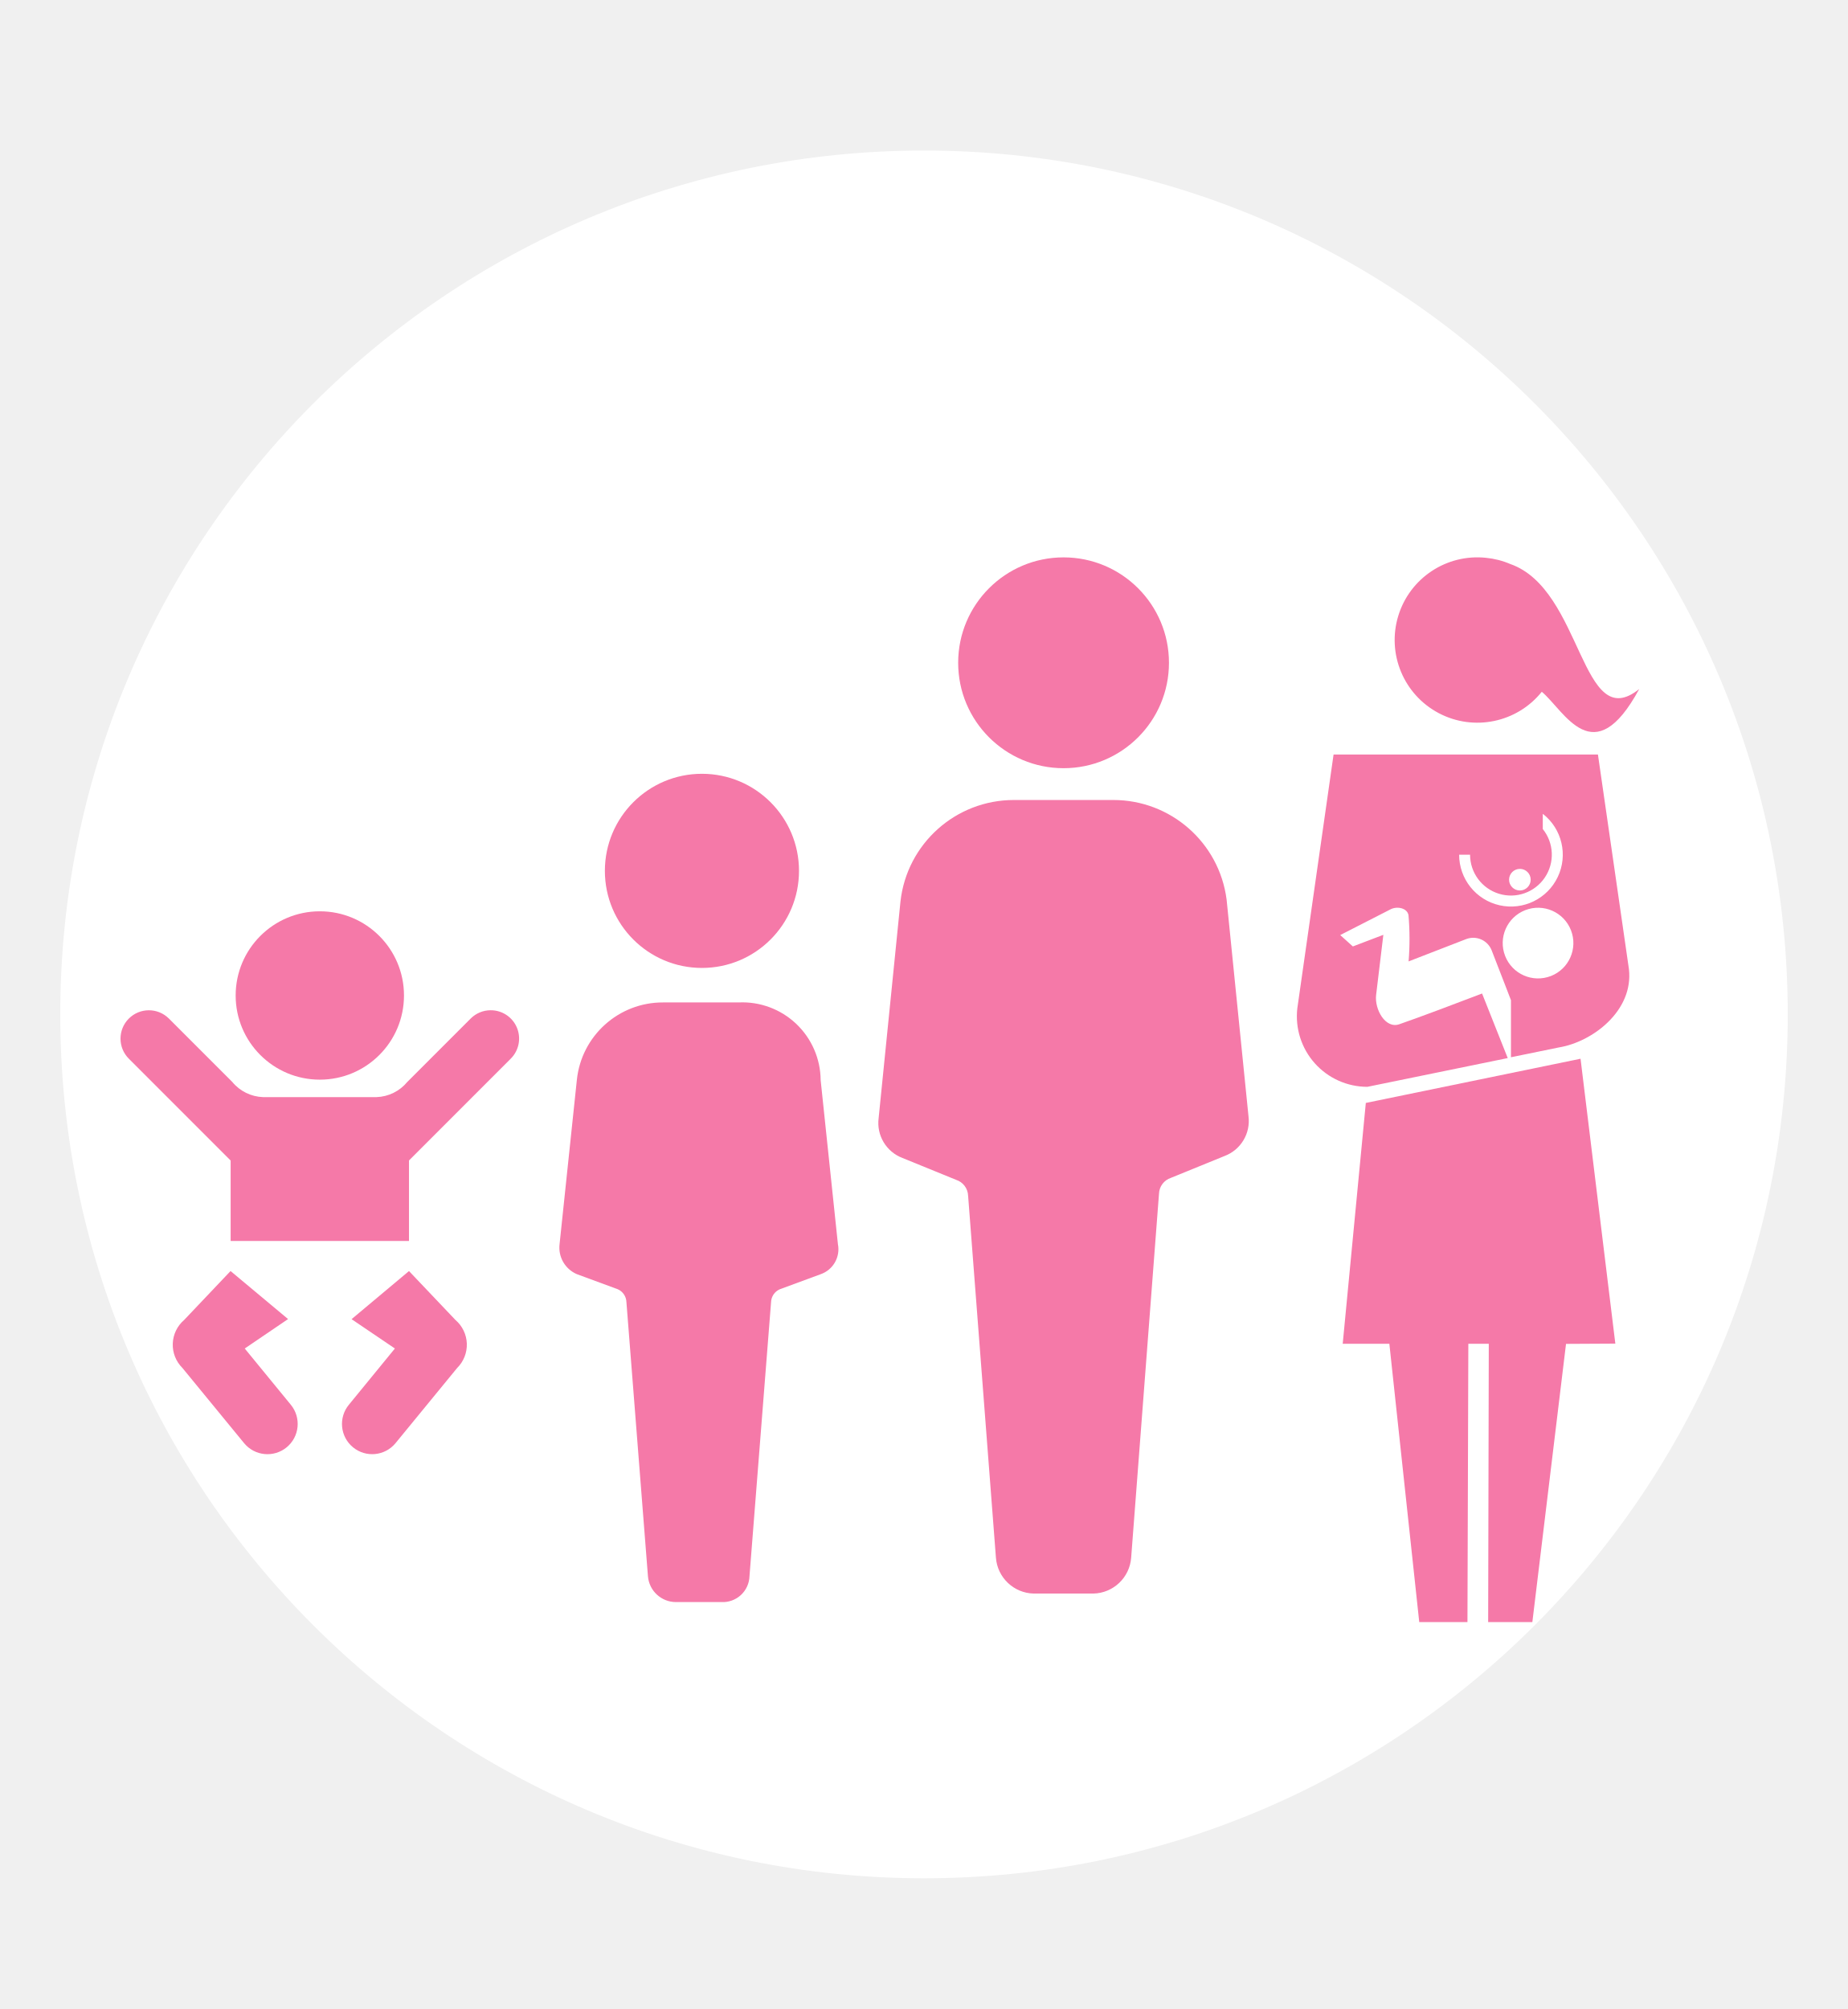
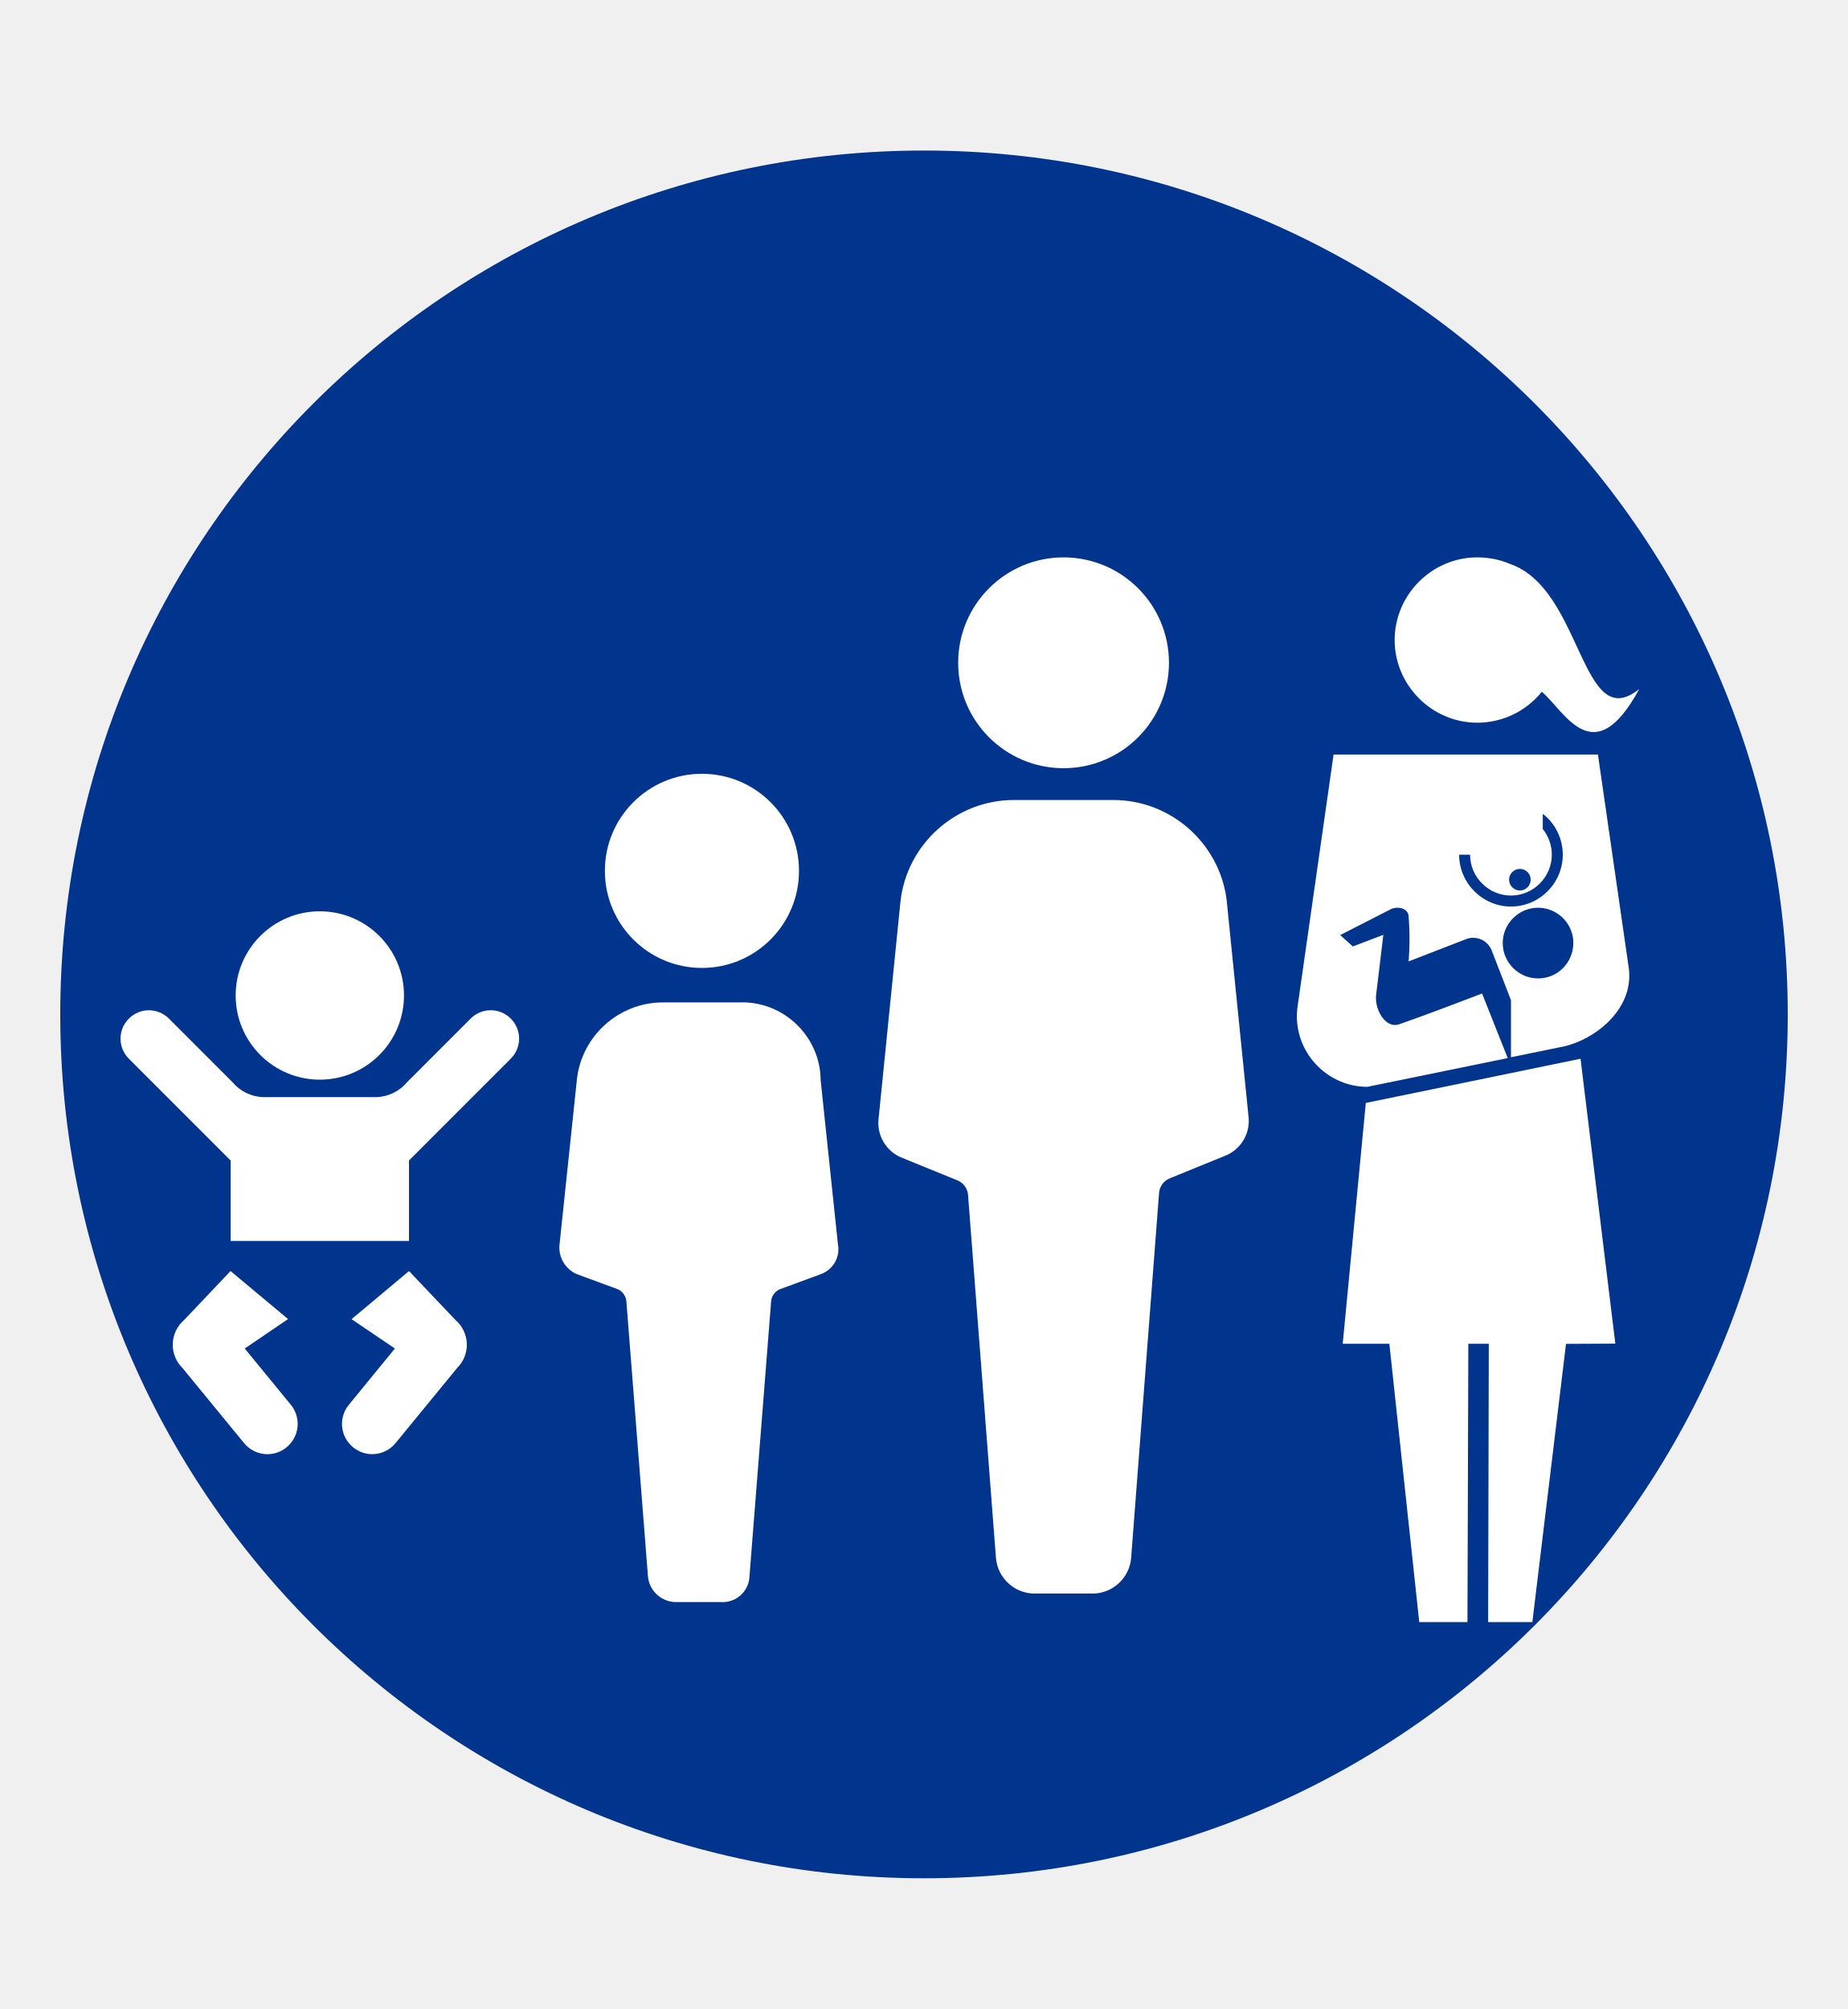
- <svg xmlns="http://www.w3.org/2000/svg" width="92" height="100" viewBox="0 0 92 100">
-   <g id="Grupo_24813" data-name="Grupo 24813" transform="translate(-549 -3379)">
-     <g id="Grupo_24809" data-name="Grupo 24809" transform="translate(-11)">
-       <circle id="Elipse_1534" data-name="Elipse 1534" cx="43" cy="43" r="43" transform="translate(563 3386.493)" fill="#fff" />
-       <g id="Grupo_24808" data-name="Grupo 24808" transform="translate(20.729)">
-         <g id="Grupo_24242" data-name="Grupo 24242" transform="translate(583 3406.744)">
-           <ellipse id="Elipse_1441" data-name="Elipse 1441" cx="5.247" cy="5.247" rx="5.247" ry="5.247" transform="translate(3.972 0)" fill="#f579a8" />
-           <path id="Trazado_10436" data-name="Trazado 10436" d="M39.581,49.9h-4.95a5.679,5.679,0,0,0-5.643,5.049L27.9,65.739a1.862,1.862,0,0,0,1.188,1.98l2.673,1.089a.862.862,0,0,1,.594.792L33.74,87.616A1.93,1.93,0,0,0,35.621,89.4h2.97a1.93,1.93,0,0,0,1.881-1.782L41.858,69.5a.862.862,0,0,1,.594-.792l2.673-1.089a1.862,1.862,0,0,0,1.188-1.98L45.223,54.85A5.684,5.684,0,0,0,39.581,49.9Z" transform="translate(-27.888 -37.823)" fill="#f579a8" />
-           <g id="Grupo_24240" data-name="Grupo 24240" transform="translate(20.833 0.001)">
-             <path id="Trazado_9496" data-name="Trazado 9496" d="M51.521,33.122,49.978,22.44H36.817L35.012,35.075A3.51,3.51,0,0,0,38.5,38.981l6.987-1.431-1.277-3.214c-1.192.456-3.039,1.155-4.124,1.531-.686.237-1.236-.738-1.151-1.459l.36-2.993-1.518.578-.629-.566,2.521-1.289c.326-.158.817-.053.878.3a13.709,13.709,0,0,1,.005,2.3l2.862-1.109a.985.985,0,0,1,1.275.563l.371.957.288.741.3.779v2.84l2.387-.489C49.7,36.749,51.758,35.2,51.521,33.122Zm-5.429-4.99a.538.538,0,1,1-.538.538A.538.538,0,0,1,46.093,28.133Zm-3.025-.706h.545a2.035,2.035,0,1,0,3.62-1.277v-.74l.009-.011a2.58,2.58,0,1,1-4.173,2.028Zm4.569,6.039a1.759,1.759,0,1,1,1-2.276A1.76,1.76,0,0,1,47.636,33.466Z" transform="translate(-34.989 -12.628)" fill="#f579a8" />
-             <path id="Trazado_9497" data-name="Trazado 9497" d="M48.927,6.358a4.053,4.053,0,0,0-1.2-.307A4.115,4.115,0,1,0,50.5,12.718c1.135.954,2.575,4.068,4.85-.136C52.446,14.912,52.548,7.618,48.927,6.358Z" transform="translate(-38.306 -6.03)" fill="#f579a8" />
-             <path id="Trazado_9498" data-name="Trazado 9498" d="M50.647,47.767l-10.69,2.2-1.15,11.988,2.322,0,1.488,13.853h2.4l.044-13.853h1.018l-.031,13.853h2.2L49.924,61.96l2.455-.013Z" transform="translate(-36.524 -22.812)" fill="#f579a8" />
+ <svg xmlns="http://www.w3.org/2000/svg" width="100%" height="100%" viewBox="0 0 92 100" version="1.1" xml:space="preserve" style="fill-rule:evenodd;clip-rule:evenodd;stroke-linejoin:round;stroke-miterlimit:2;">
+   <g id="Grupo_24813">
+     <g id="Grupo_24809">
+       <circle id="Elipse_1534" cx="46" cy="50.493" r="43" style="fill:#00348d;" />
+       <g id="Grupo_24808">
+         <g id="Grupo_24242">
+           <circle id="Elipse_1441" cx="52.948" cy="32.991" r="5.247" style="fill:#fff;" />
+           <path id="Trazado_10436" d="M55.422,39.821l-4.95,0c-2.878,0 -5.324,2.189 -5.643,5.049l-1.088,10.79c-0.11,0.853 0.384,1.676 1.188,1.98l2.673,1.089c0.344,0.112 0.582,0.43 0.594,0.792l1.385,18.016c0.074,0.985 0.894,1.762 1.881,1.784l2.97,0c0.987,-0.022 1.806,-0.798 1.881,-1.782l1.386,-18.118c0.012,-0.362 0.25,-0.68 0.594,-0.792l2.673,-1.089c0.804,-0.304 1.298,-1.127 1.188,-1.98l-1.09,-10.789c-0.367,-2.82 -2.798,-4.953 -5.642,-4.95Z" style="fill:#fff;fill-rule:nonzero;" />
+           <g id="Grupo_24240">
+             <path id="Trazado_9496" d="M81.094,48.239l-1.543,-10.682l-13.161,0l-1.805,12.635c-0.015,0.131 -0.022,0.264 -0.022,0.396c-0,1.926 1.584,3.51 3.51,3.51c-0,0 -0,0 0,0l6.987,-1.431l-1.277,-3.214c-1.192,0.456 -3.039,1.155 -4.124,1.531c-0.686,0.237 -1.236,-0.738 -1.151,-1.459l0.36,-2.993l-1.518,0.578l-0.629,-0.566l2.521,-1.289c0.326,-0.158 0.817,-0.053 0.878,0.3c0.066,0.765 0.068,1.535 0.005,2.3l2.862,-1.109c0.114,-0.044 0.234,-0.067 0.356,-0.067c0.406,0 0.773,0.251 0.919,0.63l0.371,0.957l0.288,0.741l0.3,0.779l0,2.84l2.387,-0.489c1.665,-0.271 3.723,-1.82 3.486,-3.898Zm-5.429,-4.99c0.295,0 0.538,0.243 0.538,0.538c0,0.295 -0.243,0.538 -0.538,0.538c-0.295,0 -0.538,-0.243 -0.538,-0.538c0.001,-0.295 0.243,-0.537 0.538,-0.537c0,-0 0.001,-0 0.001,0l-0.001,-0.001Zm-3.025,-0.706l0.545,0c0,1.116 0.919,2.034 2.035,2.034c1.116,0 2.035,-0.918 2.035,-2.035c-0,-0.464 -0.159,-0.914 -0.45,-1.276l0,-0.74l0.009,-0.011c0.623,0.489 0.987,1.238 0.987,2.029c-0,1.416 -1.165,2.58 -2.58,2.58c-1.415,0 -2.58,-1.164 -2.58,-2.58c-0,-0 -0,-0.001 0,-0.001l-0.001,0Zm4.569,6.039c-0.204,0.08 -0.421,0.12 -0.639,0.12c-0.965,0 -1.759,-0.794 -1.759,-1.759c-0,-0.965 0.794,-1.759 1.759,-1.759c0.723,0 1.377,0.447 1.639,1.122c0.349,0.899 -0.102,1.926 -1,2.277l0,-0.001Z" style="fill:#fff;fill-rule:nonzero;" />
+             <path id="Trazado_9497" d="M75.183,28.073c-0.382,-0.163 -0.787,-0.267 -1.2,-0.307c-0.145,-0.015 -0.291,-0.023 -0.437,-0.023c-2.257,-0 -4.115,1.857 -4.115,4.115c0,2.257 1.858,4.115 4.115,4.115c1.248,-0 2.429,-0.567 3.21,-1.54c1.135,0.954 2.575,4.068 4.85,-0.136c-2.904,2.33 -2.802,-4.964 -6.423,-6.224Z" style="fill:#fff;fill-rule:nonzero;" />
+             <path id="Trazado_9498" d="M78.685,52.7l-10.69,2.2l-1.15,11.988l2.322,0l1.488,13.853l2.4,0l0.044,-13.853l1.018,0l-0.031,13.853l2.2,0l1.676,-13.848l2.455,-0.013l-1.732,-14.18Z" style="fill:#fff;fill-rule:nonzero;" />
          </g>
        </g>
-         <g id="Grupo_24238" data-name="Grupo 24238" transform="translate(567.113 3417.516)">
-           <ellipse id="Elipse_1330" data-name="Elipse 1330" cx="4.832" cy="4.832" rx="4.832" ry="4.832" transform="translate(2.271 0)" fill="#f579a8" />
-           <path id="Trazado_9428" data-name="Trazado 9428" d="M84.713,62H80.955a4.3,4.3,0,0,0-4.295,3.865l-.859,8.16a1.438,1.438,0,0,0,.859,1.5l2.04.752a.725.725,0,0,1,.429.644L80.2,90.56a1.4,1.4,0,0,0,1.4,1.288h2.255a1.331,1.331,0,0,0,1.4-1.288l1.074-13.636a.725.725,0,0,1,.429-.644l2.04-.752a1.316,1.316,0,0,0,.859-1.5l-.859-8.16A3.9,3.9,0,0,0,84.713,62Z" transform="translate(-75.785 -50.619)" fill="#f579a8" />
+         <g id="Grupo_24238">
+           <circle id="Elipse_1330" cx="34.945" cy="43.348" r="4.832" style="fill:#fff;" />
+           <path id="Trazado_9428" d="M36.77,49.897l-3.758,0c-2.202,-0.009 -4.072,1.675 -4.295,3.865l-0.859,8.16c-0.079,0.634 0.272,1.248 0.859,1.5l2.04,0.752c0.255,0.114 0.422,0.365 0.429,0.644l1.071,13.639c0.058,0.725 0.672,1.29 1.4,1.288l2.255,0c0.023,0.001 0.046,0.002 0.07,0.002c0.714,-0 1.308,-0.576 1.33,-1.29l1.074,-13.636c0.007,-0.279 0.174,-0.53 0.429,-0.644l2.04,-0.752c0.618,-0.215 0.987,-0.859 0.859,-1.5l-0.859,-8.16c-0.015,-2.129 -1.771,-3.872 -3.9,-3.872c-0.062,-0 -0.123,0.001 -0.185,0.004Z" style="fill:#fff;fill-rule:nonzero;" />
        </g>
-         <g id="Grupo_23659" data-name="Grupo 23659" transform="translate(545.271 3424.361)">
-           <g id="Grupo_23658" data-name="Grupo 23658" transform="translate(0 0)">
-             <ellipse id="Elipse_1329" data-name="Elipse 1329" cx="4.19" cy="4.19" rx="4.19" ry="4.19" transform="translate(5.732 0)" fill="#f579a8" />
-             <path id="Trazado_9425" data-name="Trazado 9425" d="M57.01,64.645,54.151,67.04,56.308,68.5,54.017,71.3h0v0a1.5,1.5,0,0,0,2.322,1.912h0l3.068-3.742a1.626,1.626,0,0,0-.086-2.392Z" transform="translate(-42.649 -46.738)" fill="#f579a8" />
-             <path id="Trazado_9426" data-name="Trazado 9426" d="M31.5,71.3h0L29.206,68.5l2.157-1.465L28.5,64.644l-2.309,2.434a1.626,1.626,0,0,0-.086,2.392l3.069,3.741h0A1.5,1.5,0,0,0,31.5,71.3Z" transform="translate(-23.022 -46.738)" fill="#f579a8" />
-             <path id="Trazado_9427" data-name="Trazado 9427" d="M35.385,21.405a1.405,1.405,0,0,0-1,.413l-3.154,3.154a2.075,2.075,0,0,1-1.537.757H24.052a2.075,2.075,0,0,1-1.537-.757l-3.154-3.154a1.411,1.411,0,1,0-1.993,2l5.067,5.068V32.89h8.879V28.882l5.067-5.068a1.41,1.41,0,0,0-1-2.409Z" transform="translate(-16.953 -16.48)" fill="#f579a8" />
+         <g id="Grupo_23659">
+           <g id="Grupo_23658">
+             <circle id="Elipse_1329" cx="15.922" cy="49.551" r="4.19" style="fill:#fff;" />
+             <path id="Trazado_9425" d="M20.361,63.268l-2.859,2.395l2.157,1.46l-2.291,2.8c-0.222,0.269 -0.343,0.607 -0.343,0.956c0,0.825 0.679,1.504 1.504,1.504c0.449,-0 0.875,-0.201 1.161,-0.548l3.068,-3.742c0.309,-0.305 0.483,-0.722 0.483,-1.156c-0,-0.475 -0.208,-0.927 -0.569,-1.236l-2.311,-2.433Z" style="fill:#fff;fill-rule:nonzero;" />
+             <path id="Trazado_9426" d="M14.478,69.923l-2.294,-2.8l2.157,-1.465l-2.863,-2.391l-2.309,2.434c-0.361,0.309 -0.569,0.761 -0.569,1.236c0,0.434 0.174,0.851 0.483,1.156l3.069,3.741c0.286,0.348 0.713,0.55 1.163,0.55c0.826,-0 1.505,-0.68 1.505,-1.506c0,-0.348 -0.121,-0.686 -0.342,-0.955Z" style="fill:#fff;fill-rule:nonzero;" />
+             <path id="Trazado_9427" d="M24.432,50.286c-0.375,-0.001 -0.735,0.147 -1,0.413l-3.154,3.154c-0.379,0.462 -0.94,0.738 -1.537,0.757l-5.642,-0c-0.597,-0.019 -1.158,-0.295 -1.537,-0.757l-3.154,-3.154c-0.265,-0.264 -0.623,-0.412 -0.997,-0.412c-0.774,0 -1.411,0.638 -1.411,1.412c-0,0.375 0.149,0.735 0.415,1l5.067,5.068l-0,4.004l8.879,-0l-0,-4.008l5.067,-5.068c0.266,-0.264 0.415,-0.624 0.415,-0.999c-0,-0.774 -0.637,-1.41 -1.41,-1.41c-0.002,-0 -0.003,-0 -0.005,-0l0.004,-0Z" style="fill:#fff;fill-rule:nonzero;" />
          </g>
        </g>
      </g>
    </g>
-     <rect id="Rectángulo_5781" data-name="Rectángulo 5781" width="92" height="100" transform="translate(549 3379)" fill="none" />
+     <rect id="Rectángulo_5781" x="0" y="0" width="92" height="100" style="fill:none;" />
  </g>
</svg>
